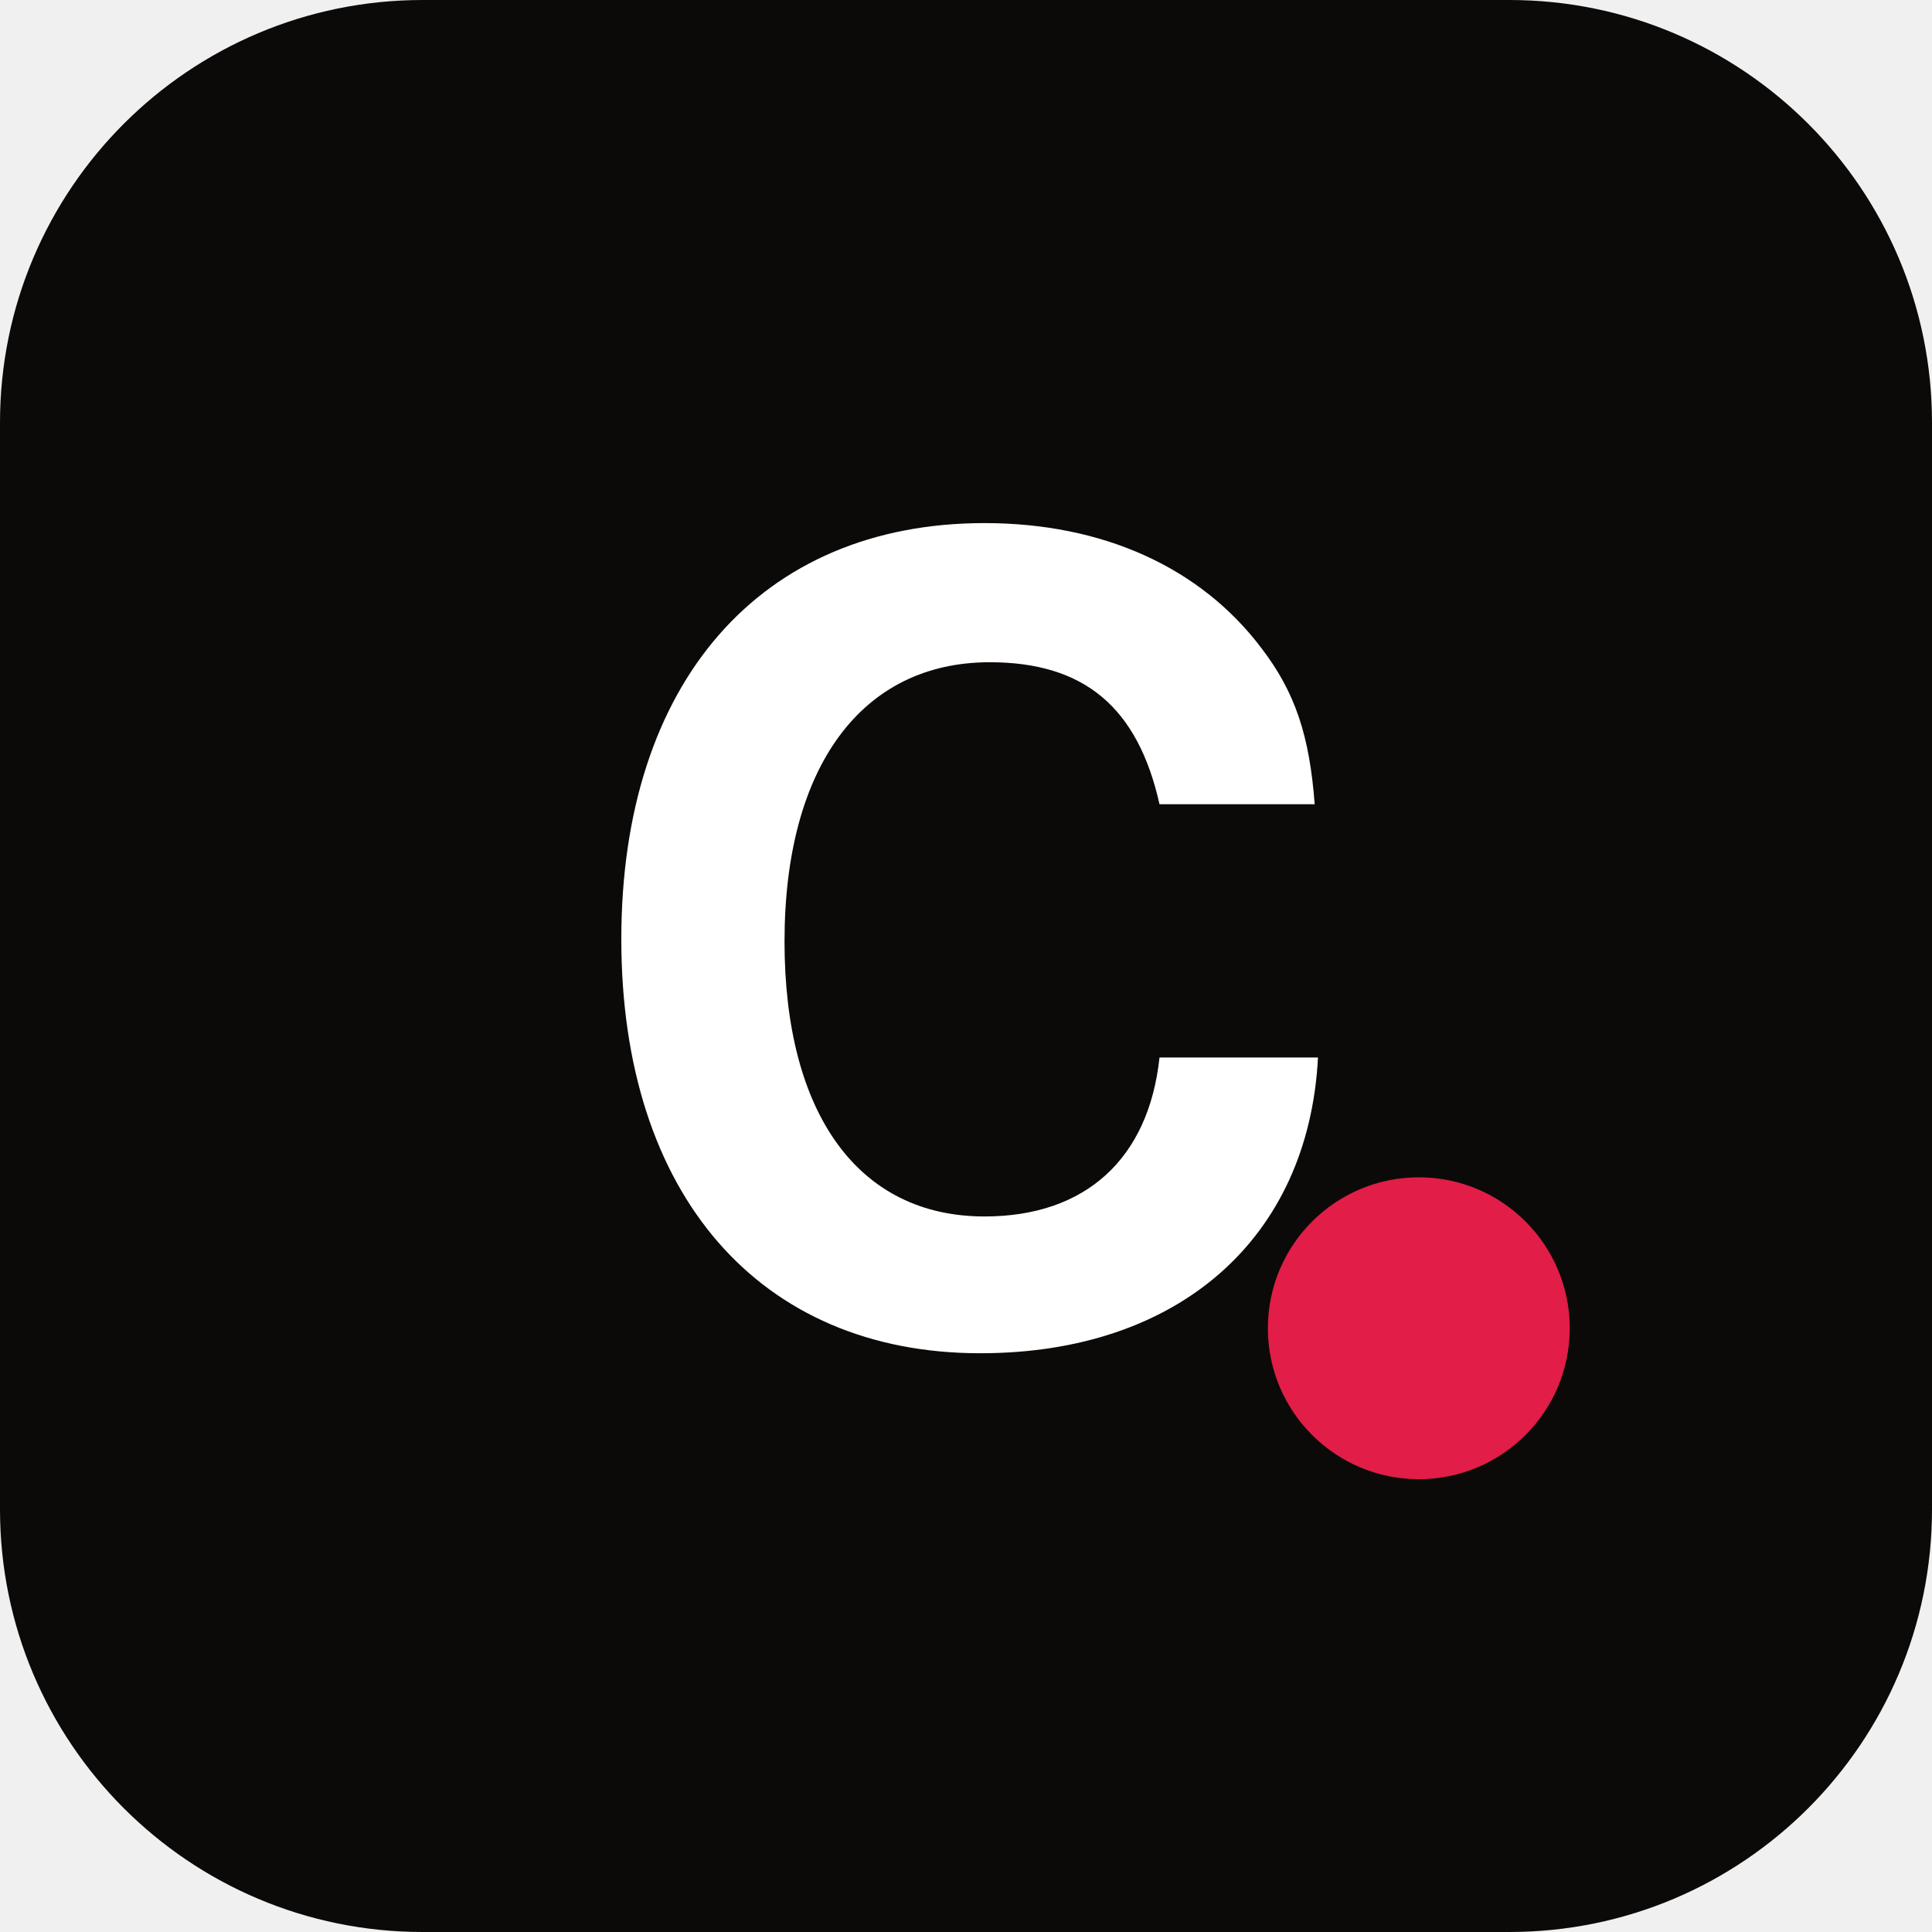
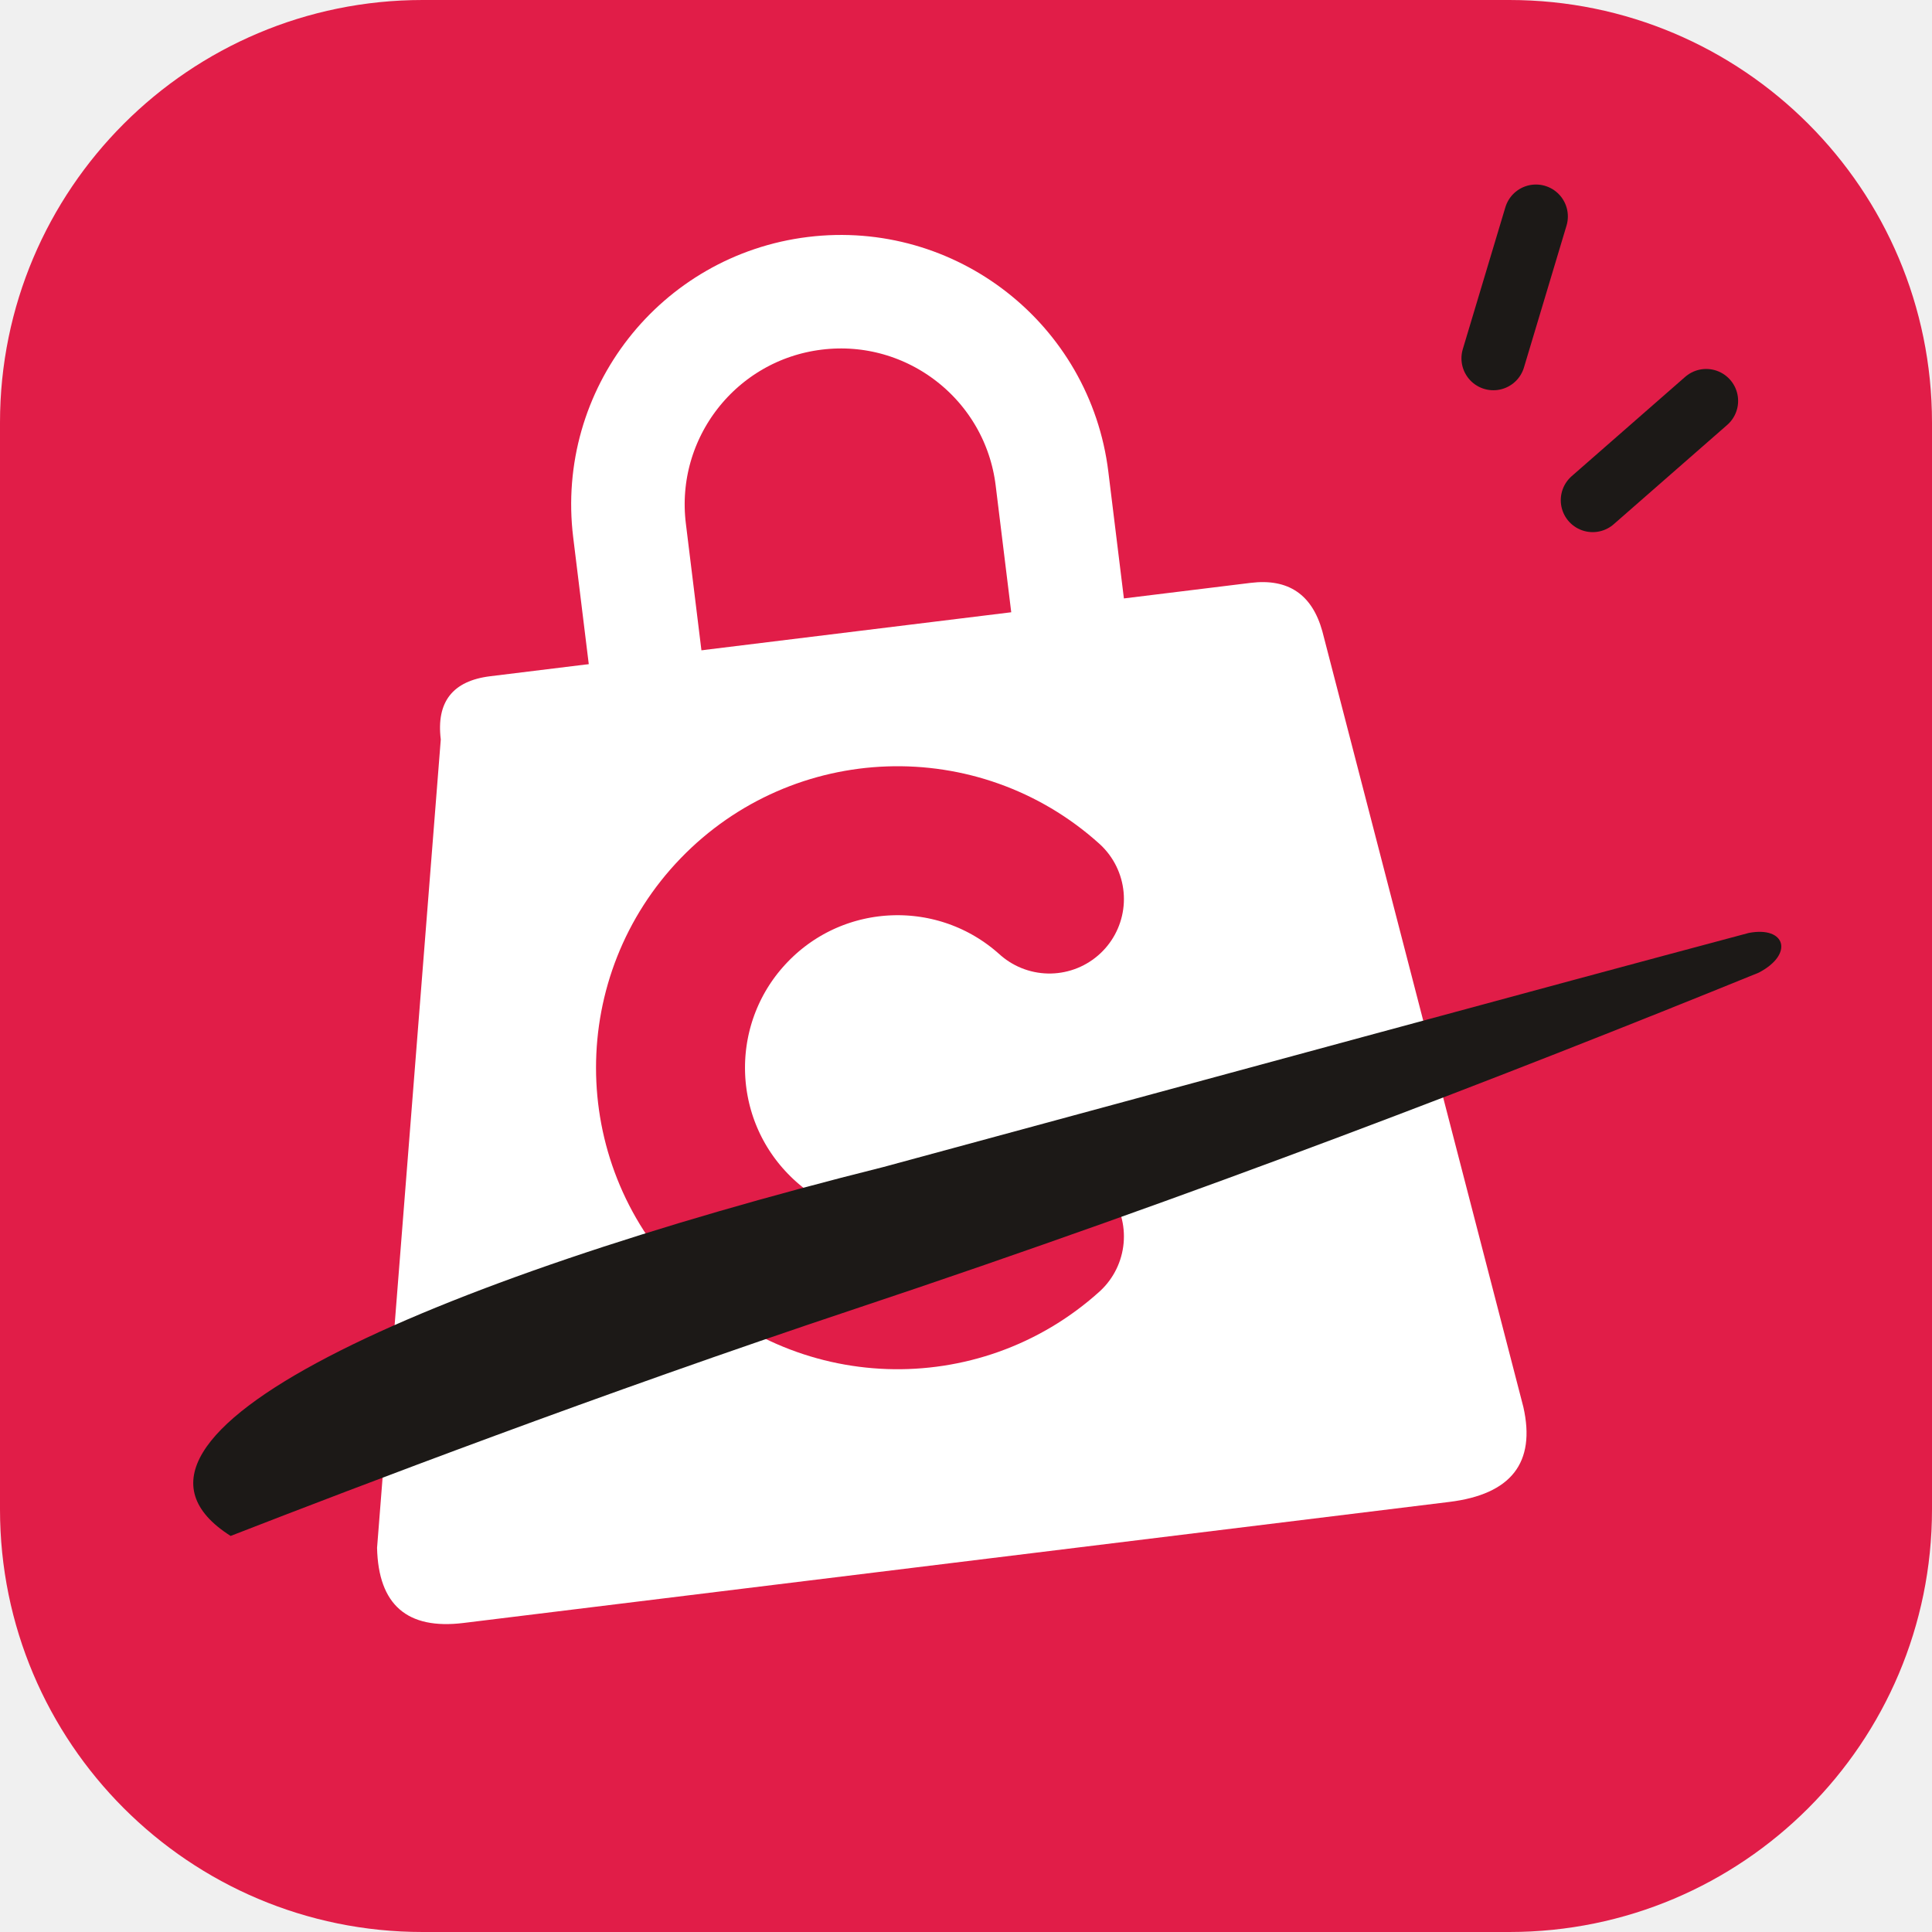
- <svg xmlns="http://www.w3.org/2000/svg" viewBox="0 0 64 64">
-   <rect width="64" height="64" rx="14" fill="#0c0a09" />
-   <text x="32" y="44" text-anchor="middle" font-family="Helvetica,Arial" font-weight="900" font-size="36" fill="#fff">C</text>
-   <circle cx="47" cy="44" r="5" fill="#e11d48" />
+ <svg xmlns="http://www.w3.org/2000/svg" viewBox="0 0 128 128" role="img" aria-label="Chobbar">
+   <rect x="0" y="0" width="128" height="128" rx="28" fill="#e11d48" />
+   <g transform="translate(4 4) scale(0.94)">
+     <g transform="rotate(-7 60 72)">
+       <path d="M30 44 Q30 40 34 40 L88 40 Q92 40 92.6 44 L100 100 Q100.6 106 94 106 L24 106 Q18 106 18.6 100 Z" fill="#ffffff" />
+       <path d="M45 43 V31 a15 15 0 0 1 30 0 V43" fill="none" stroke="#ffffff" stroke-width="8" stroke-linecap="round" />
+     </g>
+     <path d="M69.71 59.11 A16 16 0 1 0 69.71 82.89" fill="none" stroke="#e11d48" stroke-width="10.5" stroke-linecap="round" />
+     <path d="M12 104 C1 97 26 86 58 78 C82 71.5 104 65.5 119 61.5 C121.6 61 122.2 63 119.7 64.3 C102 71.5 80 80 56 88 C38 94 21 100.5 12 104 Z" fill="#1c1917" />
+     <g stroke="#1c1917" stroke-width="4.5" stroke-linecap="round">
+       <path d="M101 21 L104 11" />
+       <path d="M108 31 L116 24" />
+     </g>
+   </g>
</svg>
